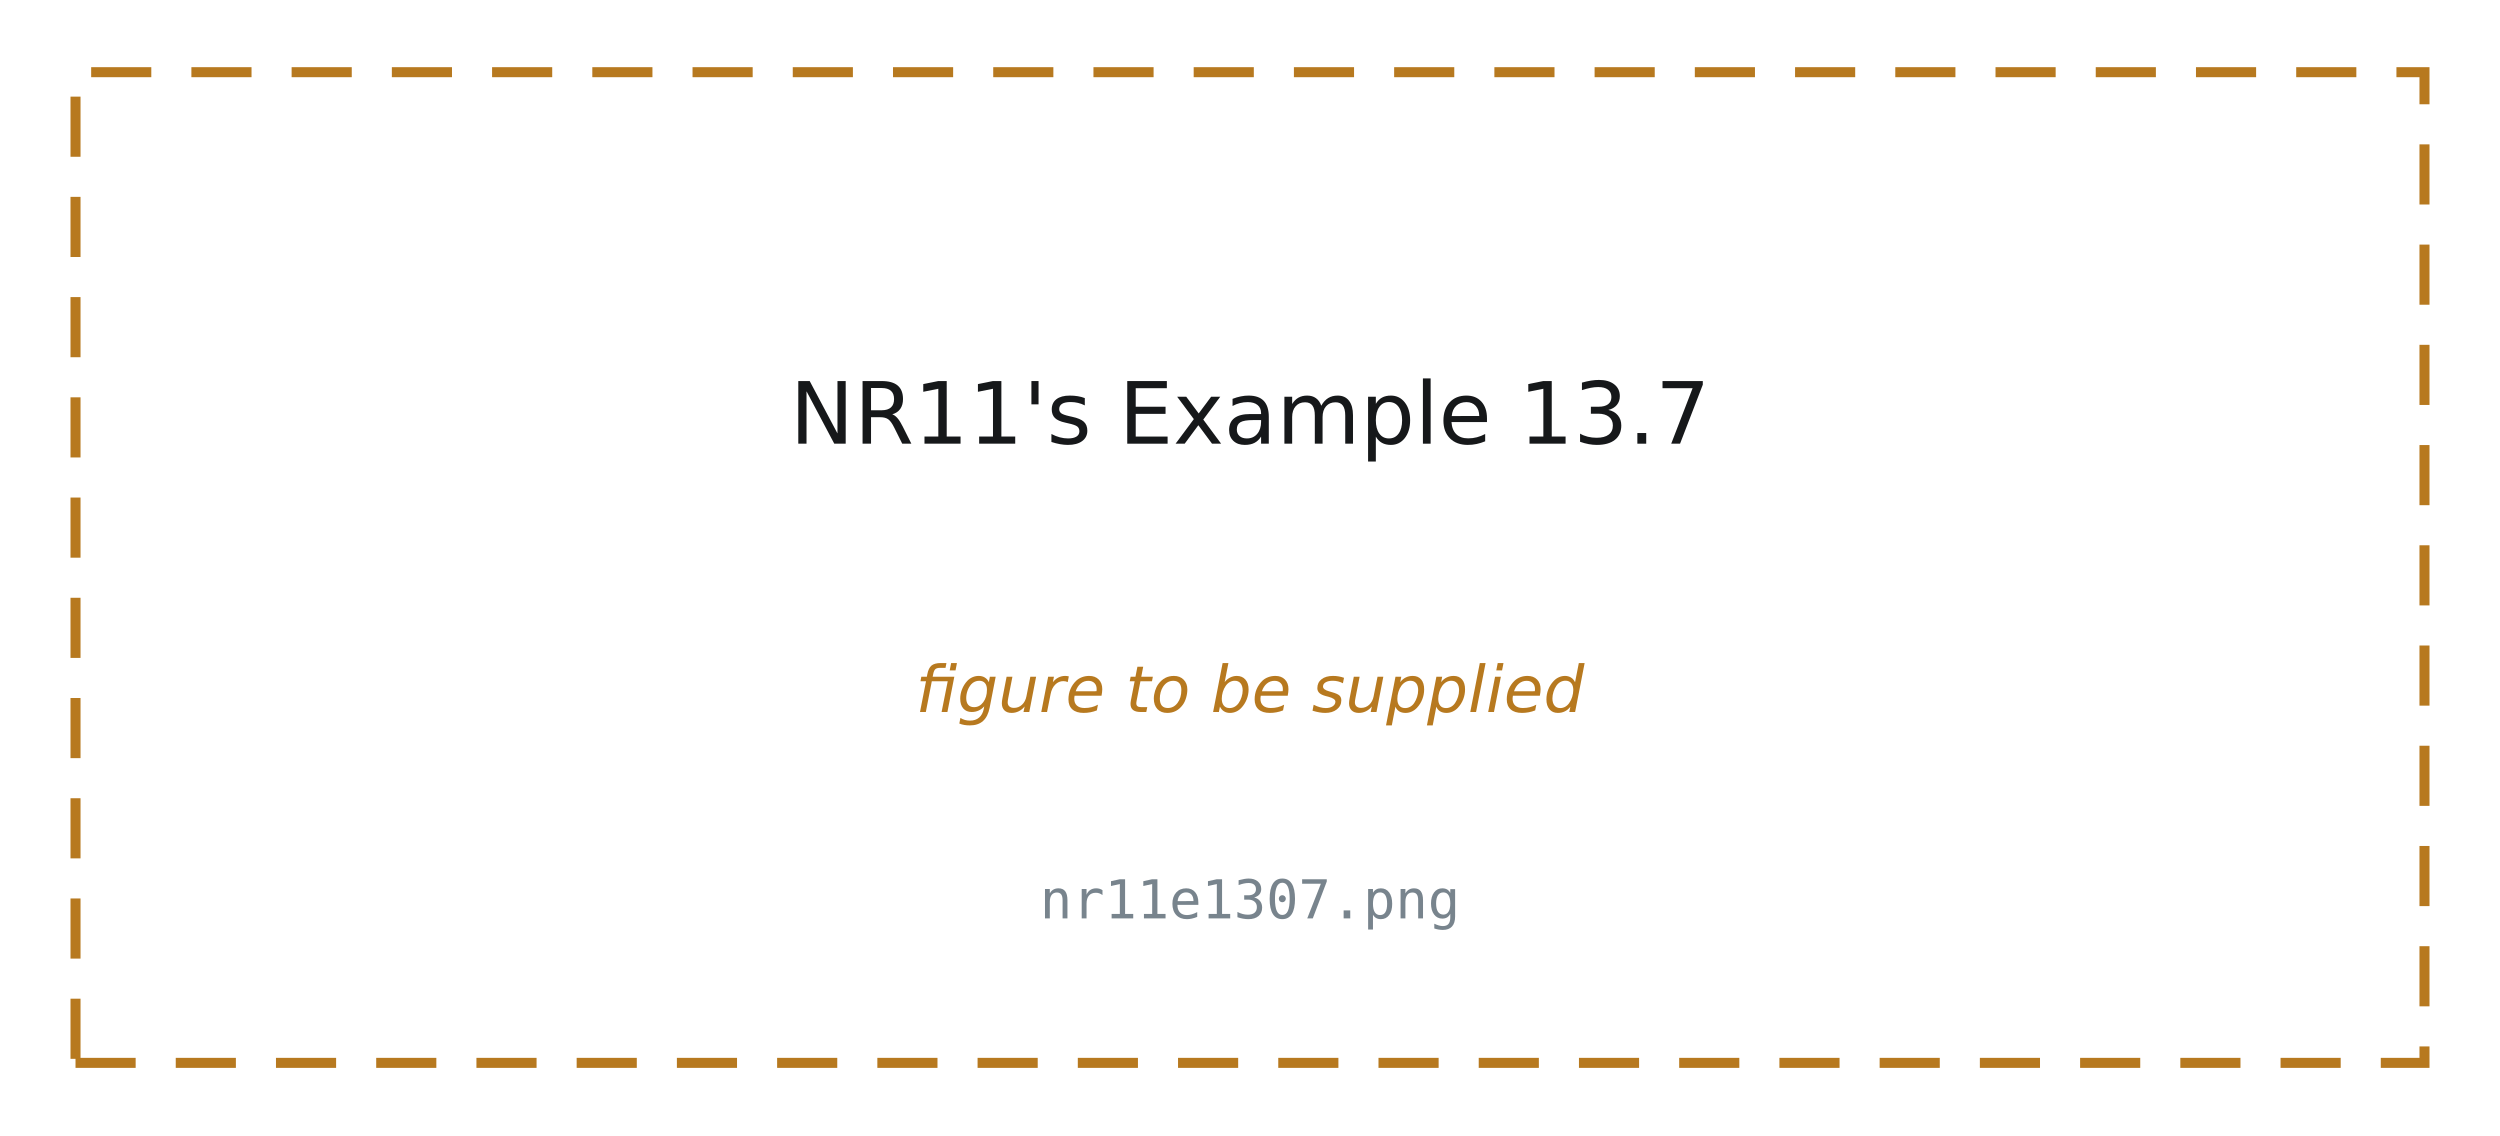
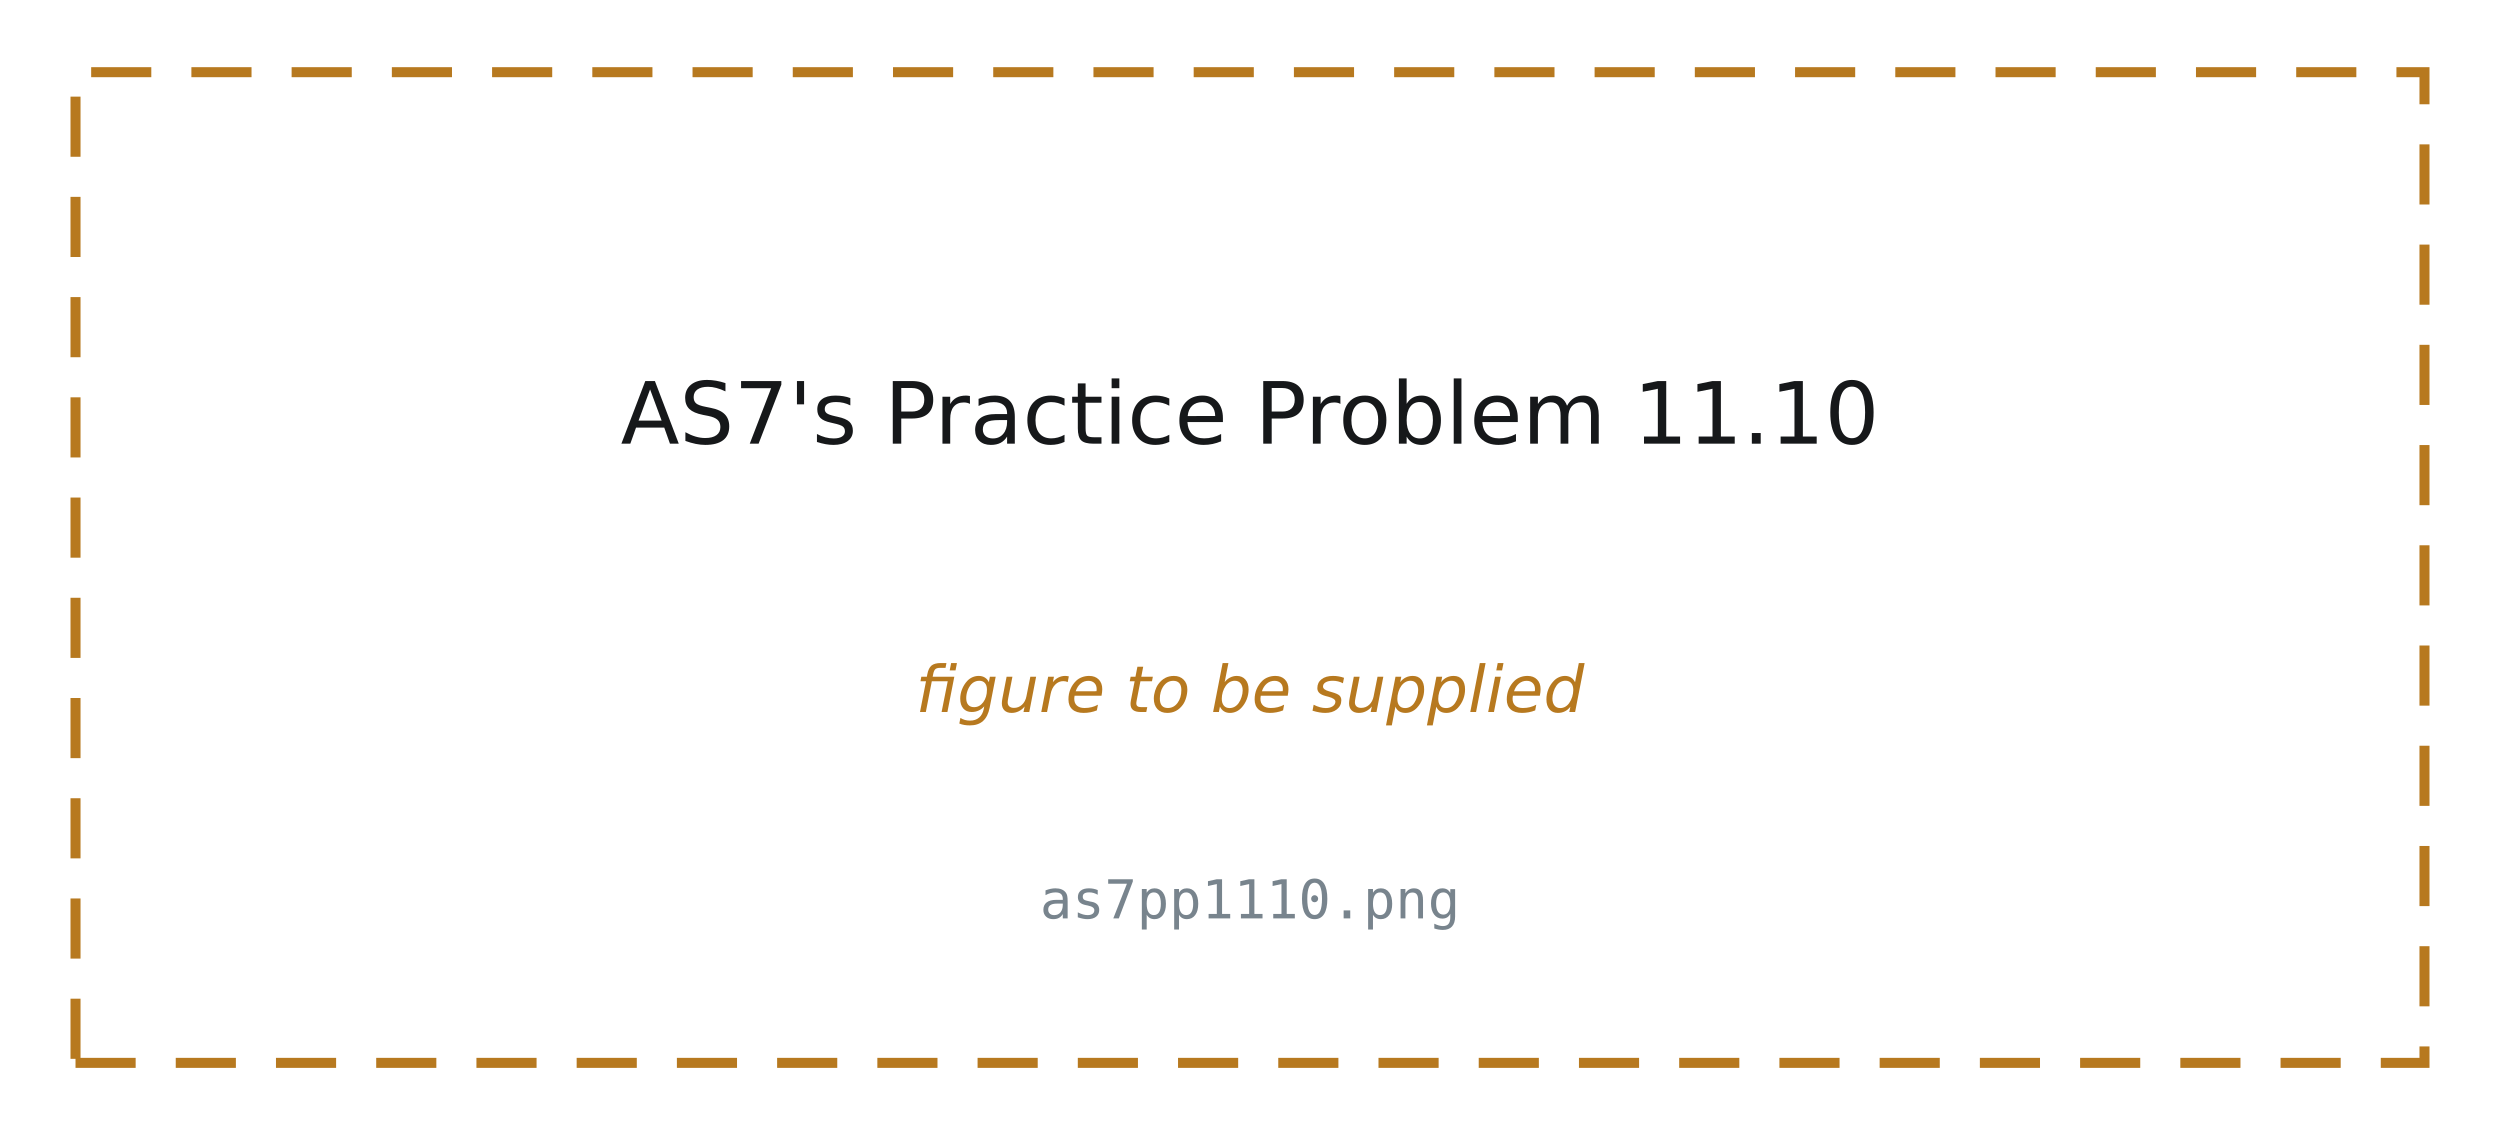
<svg xmlns="http://www.w3.org/2000/svg" xmlns:xlink="http://www.w3.org/1999/xlink" width="349.2pt" height="158.544pt" viewBox="0 0 349.2 158.544" version="1.1">
  <defs>
    <style type="text/css">*{stroke-linejoin: round; stroke-linecap: butt}</style>
  </defs>
  <g id="figure_1">
    <g id="patch_1">
      <path d="M 0 158.544  L 349.2 158.544  L 349.2 0  L 0 0  L 0 158.544  z " style="fill: none" />
    </g>
    <g id="axes_1">
      <g id="patch_2">
-         <path d="M 10.548 148.461  L 338.652 148.461  L 338.652 10.083  L 10.548 10.083  L 10.548 148.461  z " clip-path="url(#p70bd999f98)" style="fill: none; stroke-dasharray: 8.4,5.6; stroke-dashoffset: 0; stroke: #b7791f; stroke-width: 1.4; stroke-linejoin: miter" />
+         <path d="M 10.548 148.461  L 338.652 148.461  L 338.652 10.083  L 10.548 10.083  L 10.548 148.461  z " clip-path="url(#pba9877615f)" style="fill: none; stroke-dasharray: 8.4,5.6; stroke-dashoffset: 0; stroke: #b7791f; stroke-width: 1.4; stroke-linejoin: miter" />
      </g>
      <g id="text_1">
-         <g style="fill: #16181a" transform="translate(110.3278 61.97472) scale(0.12 -0.12)">
+         <g style="fill: #16181a" transform="translate(86.70094 61.97472) scale(0.12 -0.12)">
          <defs>
-             <path id="DejaVuSans-31" d="M 628 4666  L 1478 4666  L 3547 763  L 3547 4666  L 4159 4666  L 4159 0  L 3309 0  L 1241 3903  L 1241 0  L 628 0  L 628 4666  z " transform="scale(0.015625)" />
-             <path id="DejaVuSans-35" d="M 2841 2188  Q 3044 2119 3236 1894  Q 3428 1669 3622 1275  L 4263 0  L 3584 0  L 2988 1197  Q 2756 1666 2539 1819  Q 2322 1972 1947 1972  L 1259 1972  L 1259 0  L 628 0  L 628 4666  L 2053 4666  Q 2853 4666 3247 4331  Q 3641 3997 3641 3322  Q 3641 2881 3436 2590  Q 3231 2300 2841 2188  z M 1259 4147  L 1259 2491  L 2053 2491  Q 2509 2491 2742 2702  Q 2975 2913 2975 3322  Q 2975 3731 2742 3939  Q 2509 4147 2053 4147  L 1259 4147  z " transform="scale(0.015625)" />
-             <path id="DejaVuSans-14" d="M 794 531  L 1825 531  L 1825 4091  L 703 3866  L 703 4441  L 1819 4666  L 2450 4666  L 2450 531  L 3481 531  L 3481 0  L 794 0  L 794 531  z " transform="scale(0.015625)" />
+             <path id="DejaVuSans-24" d="M 2188 4044  L 1331 1722  L 3047 1722  L 2188 4044  z M 1831 4666  L 2547 4666  L 4325 0  L 3669 0  L 3244 1197  L 1141 1197  L 716 0  L 50 0  L 1831 4666  z " transform="scale(0.015625)" />
+             <path id="DejaVuSans-36" d="M 3425 4513  L 3425 3897  Q 3066 4069 2747 4153  Q 2428 4238 2131 4238  Q 1616 4238 1336 4038  Q 1056 3838 1056 3469  Q 1056 3159 1242 3001  Q 1428 2844 1947 2747  L 2328 2669  Q 3034 2534 3370 2195  Q 3706 1856 3706 1288  Q 3706 609 3251 259  Q 2797 -91 1919 -91  Q 1588 -91 1214 -16  Q 841 59 441 206  L 441 856  Q 825 641 1194 531  Q 1563 422 1919 422  Q 2459 422 2753 634  Q 3047 847 3047 1241  Q 3047 1584 2836 1778  Q 2625 1972 2144 2069  L 1759 2144  Q 1053 2284 737 2584  Q 422 2884 422 3419  Q 422 4038 858 4394  Q 1294 4750 2059 4750  Q 2388 4750 2728 4690  Q 3069 4631 3425 4513  z " transform="scale(0.015625)" />
+             <path id="DejaVuSans-1a" d="M 525 4666  L 3525 4666  L 3525 4397  L 1831 0  L 1172 0  L 2766 4134  L 525 4134  L 525 4666  z " transform="scale(0.015625)" />
            <path id="DejaVuSans-a" d="M 1147 4666  L 1147 2931  L 616 2931  L 616 4666  L 1147 4666  z " transform="scale(0.015625)" />
            <path id="DejaVuSans-56" d="M 2834 3397  L 2834 2853  Q 2591 2978 2328 3040  Q 2066 3103 1784 3103  Q 1356 3103 1142 2972  Q 928 2841 928 2578  Q 928 2378 1081 2264  Q 1234 2150 1697 2047  L 1894 2003  Q 2506 1872 2764 1633  Q 3022 1394 3022 966  Q 3022 478 2636 193  Q 2250 -91 1575 -91  Q 1294 -91 989 -36  Q 684 19 347 128  L 347 722  Q 666 556 975 473  Q 1284 391 1588 391  Q 1994 391 2212 530  Q 2431 669 2431 922  Q 2431 1156 2273 1281  Q 2116 1406 1581 1522  L 1381 1569  Q 847 1681 609 1914  Q 372 2147 372 2553  Q 372 3047 722 3315  Q 1072 3584 1716 3584  Q 2034 3584 2315 3537  Q 2597 3491 2834 3397  z " transform="scale(0.015625)" />
            <path id="DejaVuSans-3" transform="scale(0.015625)" />
-             <path id="DejaVuSans-28" d="M 628 4666  L 3578 4666  L 3578 4134  L 1259 4134  L 1259 2753  L 3481 2753  L 3481 2222  L 1259 2222  L 1259 531  L 3634 531  L 3634 0  L 628 0  L 628 4666  z " transform="scale(0.015625)" />
-             <path id="DejaVuSans-5b" d="M 3513 3500  L 2247 1797  L 3578 0  L 2900 0  L 1881 1375  L 863 0  L 184 0  L 1544 1831  L 300 3500  L 978 3500  L 1906 2253  L 2834 3500  L 3513 3500  z " transform="scale(0.015625)" />
+             <path id="DejaVuSans-33" d="M 1259 4147  L 1259 2394  L 2053 2394  Q 2494 2394 2734 2622  Q 2975 2850 2975 3272  Q 2975 3691 2734 3919  Q 2494 4147 2053 4147  L 1259 4147  z M 628 4666  L 2053 4666  Q 2838 4666 3239 4311  Q 3641 3956 3641 3272  Q 3641 2581 3239 2228  Q 2838 1875 2053 1875  L 1259 1875  L 1259 0  L 628 0  L 628 4666  z " transform="scale(0.015625)" />
+             <path id="DejaVuSans-55" d="M 2631 2963  Q 2534 3019 2420 3045  Q 2306 3072 2169 3072  Q 1681 3072 1420 2755  Q 1159 2438 1159 1844  L 1159 0  L 581 0  L 581 3500  L 1159 3500  L 1159 2956  Q 1341 3275 1631 3429  Q 1922 3584 2338 3584  Q 2397 3584 2469 3576  Q 2541 3569 2628 3553  L 2631 2963  z " transform="scale(0.015625)" />
            <path id="DejaVuSans-44" d="M 2194 1759  Q 1497 1759 1228 1600  Q 959 1441 959 1056  Q 959 750 1161 570  Q 1363 391 1709 391  Q 2188 391 2477 730  Q 2766 1069 2766 1631  L 2766 1759  L 2194 1759  z M 3341 1997  L 3341 0  L 2766 0  L 2766 531  Q 2569 213 2275 61  Q 1981 -91 1556 -91  Q 1019 -91 701 211  Q 384 513 384 1019  Q 384 1609 779 1909  Q 1175 2209 1959 2209  L 2766 2209  L 2766 2266  Q 2766 2663 2505 2880  Q 2244 3097 1772 3097  Q 1472 3097 1187 3025  Q 903 2953 641 2809  L 641 3341  Q 956 3463 1253 3523  Q 1550 3584 1831 3584  Q 2591 3584 2966 3190  Q 3341 2797 3341 1997  z " transform="scale(0.015625)" />
+             <path id="DejaVuSans-46" d="M 3122 3366  L 3122 2828  Q 2878 2963 2633 3030  Q 2388 3097 2138 3097  Q 1578 3097 1268 2742  Q 959 2388 959 1747  Q 959 1106 1268 751  Q 1578 397 2138 397  Q 2388 397 2633 464  Q 2878 531 3122 666  L 3122 134  Q 2881 22 2623 -34  Q 2366 -91 2075 -91  Q 1284 -91 818 406  Q 353 903 353 1747  Q 353 2603 823 3093  Q 1294 3584 2113 3584  Q 2378 3584 2631 3529  Q 2884 3475 3122 3366  z " transform="scale(0.015625)" />
+             <path id="DejaVuSans-57" d="M 1172 4494  L 1172 3500  L 2356 3500  L 2356 3053  L 1172 3053  L 1172 1153  Q 1172 725 1289 603  Q 1406 481 1766 481  L 2356 481  L 2356 0  L 1766 0  Q 1100 0 847 248  Q 594 497 594 1153  L 594 3053  L 172 3053  L 172 3500  L 594 3500  L 594 4494  L 1172 4494  z " transform="scale(0.015625)" />
+             <path id="DejaVuSans-4c" d="M 603 3500  L 1178 3500  L 1178 0  L 603 0  L 603 3500  z M 603 4863  L 1178 4863  L 1178 4134  L 603 4134  L 603 4863  z " transform="scale(0.015625)" />
+             <path id="DejaVuSans-48" d="M 3597 1894  L 3597 1613  L 953 1613  Q 991 1019 1311 708  Q 1631 397 2203 397  Q 2534 397 2845 478  Q 3156 559 3463 722  L 3463 178  Q 3153 47 2828 -22  Q 2503 -91 2169 -91  Q 1331 -91 842 396  Q 353 884 353 1716  Q 353 2575 817 3079  Q 1281 3584 2069 3584  Q 2775 3584 3186 3129  Q 3597 2675 3597 1894  z M 3022 2063  Q 3016 2534 2758 2815  Q 2500 3097 2075 3097  Q 1594 3097 1305 2825  Q 1016 2553 972 2059  L 3022 2063  z " transform="scale(0.015625)" />
+             <path id="DejaVuSans-52" d="M 1959 3097  Q 1497 3097 1228 2736  Q 959 2375 959 1747  Q 959 1119 1226 758  Q 1494 397 1959 397  Q 2419 397 2687 759  Q 2956 1122 2956 1747  Q 2956 2369 2687 2733  Q 2419 3097 1959 3097  z M 1959 3584  Q 2709 3584 3137 3096  Q 3566 2609 3566 1747  Q 3566 888 3137 398  Q 2709 -91 1959 -91  Q 1206 -91 779 398  Q 353 888 353 1747  Q 353 2609 779 3096  Q 1206 3584 1959 3584  z " transform="scale(0.015625)" />
+             <path id="DejaVuSans-45" d="M 3116 1747  Q 3116 2381 2855 2742  Q 2594 3103 2138 3103  Q 1681 3103 1420 2742  Q 1159 2381 1159 1747  Q 1159 1113 1420 752  Q 1681 391 2138 391  Q 2594 391 2855 752  Q 3116 1113 3116 1747  z M 1159 2969  Q 1341 3281 1617 3432  Q 1894 3584 2278 3584  Q 2916 3584 3314 3078  Q 3713 2572 3713 1747  Q 3713 922 3314 415  Q 2916 -91 2278 -91  Q 1894 -91 1617 61  Q 1341 213 1159 525  L 1159 0  L 581 0  L 581 4863  L 1159 4863  L 1159 2969  z " transform="scale(0.015625)" />
+             <path id="DejaVuSans-4f" d="M 603 4863  L 1178 4863  L 1178 0  L 603 0  L 603 4863  z " transform="scale(0.015625)" />
            <path id="DejaVuSans-50" d="M 3328 2828  Q 3544 3216 3844 3400  Q 4144 3584 4550 3584  Q 5097 3584 5394 3201  Q 5691 2819 5691 2113  L 5691 0  L 5113 0  L 5113 2094  Q 5113 2597 4934 2840  Q 4756 3084 4391 3084  Q 3944 3084 3684 2787  Q 3425 2491 3425 1978  L 3425 0  L 2847 0  L 2847 2094  Q 2847 2600 2669 2842  Q 2491 3084 2119 3084  Q 1678 3084 1418 2786  Q 1159 2488 1159 1978  L 1159 0  L 581 0  L 581 3500  L 1159 3500  L 1159 2956  Q 1356 3278 1631 3431  Q 1906 3584 2284 3584  Q 2666 3584 2933 3390  Q 3200 3197 3328 2828  z " transform="scale(0.015625)" />
-             <path id="DejaVuSans-53" d="M 1159 525  L 1159 -1331  L 581 -1331  L 581 3500  L 1159 3500  L 1159 2969  Q 1341 3281 1617 3432  Q 1894 3584 2278 3584  Q 2916 3584 3314 3078  Q 3713 2572 3713 1747  Q 3713 922 3314 415  Q 2916 -91 2278 -91  Q 1894 -91 1617 61  Q 1341 213 1159 525  z M 3116 1747  Q 3116 2381 2855 2742  Q 2594 3103 2138 3103  Q 1681 3103 1420 2742  Q 1159 2381 1159 1747  Q 1159 1113 1420 752  Q 1681 391 2138 391  Q 2594 391 2855 752  Q 3116 1113 3116 1747  z " transform="scale(0.015625)" />
-             <path id="DejaVuSans-4f" d="M 603 4863  L 1178 4863  L 1178 0  L 603 0  L 603 4863  z " transform="scale(0.015625)" />
-             <path id="DejaVuSans-48" d="M 3597 1894  L 3597 1613  L 953 1613  Q 991 1019 1311 708  Q 1631 397 2203 397  Q 2534 397 2845 478  Q 3156 559 3463 722  L 3463 178  Q 3153 47 2828 -22  Q 2503 -91 2169 -91  Q 1331 -91 842 396  Q 353 884 353 1716  Q 353 2575 817 3079  Q 1281 3584 2069 3584  Q 2775 3584 3186 3129  Q 3597 2675 3597 1894  z M 3022 2063  Q 3016 2534 2758 2815  Q 2500 3097 2075 3097  Q 1594 3097 1305 2825  Q 1016 2553 972 2059  L 3022 2063  z " transform="scale(0.015625)" />
-             <path id="DejaVuSans-16" d="M 2597 2516  Q 3050 2419 3304 2112  Q 3559 1806 3559 1356  Q 3559 666 3084 287  Q 2609 -91 1734 -91  Q 1441 -91 1130 -33  Q 819 25 488 141  L 488 750  Q 750 597 1062 519  Q 1375 441 1716 441  Q 2309 441 2620 675  Q 2931 909 2931 1356  Q 2931 1769 2642 2001  Q 2353 2234 1838 2234  L 1294 2234  L 1294 2753  L 1863 2753  Q 2328 2753 2575 2939  Q 2822 3125 2822 3475  Q 2822 3834 2567 4026  Q 2313 4219 1838 4219  Q 1578 4219 1281 4162  Q 984 4106 628 3988  L 628 4550  Q 988 4650 1302 4700  Q 1616 4750 1894 4750  Q 2613 4750 3031 4423  Q 3450 4097 3450 3541  Q 3450 3153 3228 2886  Q 3006 2619 2597 2516  z " transform="scale(0.015625)" />
+             <path id="DejaVuSans-14" d="M 794 531  L 1825 531  L 1825 4091  L 703 3866  L 703 4441  L 1819 4666  L 2450 4666  L 2450 531  L 3481 531  L 3481 0  L 794 0  L 794 531  z " transform="scale(0.015625)" />
            <path id="DejaVuSans-11" d="M 684 794  L 1344 794  L 1344 0  L 684 0  L 684 794  z " transform="scale(0.015625)" />
-             <path id="DejaVuSans-1a" d="M 525 4666  L 3525 4666  L 3525 4397  L 1831 0  L 1172 0  L 2766 4134  L 525 4134  L 525 4666  z " transform="scale(0.015625)" />
+             <path id="DejaVuSans-13" d="M 2034 4250  Q 1547 4250 1301 3770  Q 1056 3291 1056 2328  Q 1056 1369 1301 889  Q 1547 409 2034 409  Q 2525 409 2770 889  Q 3016 1369 3016 2328  Q 3016 3291 2770 3770  Q 2525 4250 2034 4250  z M 2034 4750  Q 2819 4750 3233 4129  Q 3647 3509 3647 2328  Q 3647 1150 3233 529  Q 2819 -91 2034 -91  Q 1250 -91 836 529  Q 422 1150 422 2328  Q 422 3509 836 4129  Q 1250 4750 2034 4750  z " transform="scale(0.015625)" />
          </defs>
-           <use xlink:href="#DejaVuSans-31" />
-           <use xlink:href="#DejaVuSans-35" transform="translate(74.8125 0)" />
-           <use xlink:href="#DejaVuSans-14" transform="translate(144.2969 0)" />
-           <use xlink:href="#DejaVuSans-14" transform="translate(207.9219 0)" />
-           <use xlink:href="#DejaVuSans-a" transform="translate(271.5469 0)" />
-           <use xlink:href="#DejaVuSans-56" transform="translate(299.0312 0)" />
-           <use xlink:href="#DejaVuSans-3" transform="translate(351.125 0)" />
-           <use xlink:href="#DejaVuSans-28" transform="translate(382.9062 0)" />
-           <use xlink:href="#DejaVuSans-5b" transform="translate(446.0938 0)" />
-           <use xlink:href="#DejaVuSans-44" transform="translate(505.2812 0)" />
-           <use xlink:href="#DejaVuSans-50" transform="translate(566.5625 0)" />
-           <use xlink:href="#DejaVuSans-53" transform="translate(663.9688 0)" />
-           <use xlink:href="#DejaVuSans-4f" transform="translate(727.4531 0)" />
-           <use xlink:href="#DejaVuSans-48" transform="translate(755.2344 0)" />
-           <use xlink:href="#DejaVuSans-3" transform="translate(816.7656 0)" />
-           <use xlink:href="#DejaVuSans-14" transform="translate(848.5469 0)" />
-           <use xlink:href="#DejaVuSans-16" transform="translate(912.1719 0)" />
-           <use xlink:href="#DejaVuSans-11" transform="translate(975.7969 0)" />
-           <use xlink:href="#DejaVuSans-1a" transform="translate(1007.578 0)" />
+           <use xlink:href="#DejaVuSans-24" />
+           <use xlink:href="#DejaVuSans-36" transform="translate(68.40625 0)" />
+           <use xlink:href="#DejaVuSans-1a" transform="translate(131.8906 0)" />
+           <use xlink:href="#DejaVuSans-a" transform="translate(195.5156 0)" />
+           <use xlink:href="#DejaVuSans-56" transform="translate(223 0)" />
+           <use xlink:href="#DejaVuSans-3" transform="translate(275.0938 0)" />
+           <use xlink:href="#DejaVuSans-33" transform="translate(306.875 0)" />
+           <use xlink:href="#DejaVuSans-55" transform="translate(365.4219 0)" />
+           <use xlink:href="#DejaVuSans-44" transform="translate(406.5312 0)" />
+           <use xlink:href="#DejaVuSans-46" transform="translate(467.8125 0)" />
+           <use xlink:href="#DejaVuSans-57" transform="translate(522.7969 0)" />
+           <use xlink:href="#DejaVuSans-4c" transform="translate(562 0)" />
+           <use xlink:href="#DejaVuSans-46" transform="translate(589.7812 0)" />
+           <use xlink:href="#DejaVuSans-48" transform="translate(644.7656 0)" />
+           <use xlink:href="#DejaVuSans-3" transform="translate(706.2969 0)" />
+           <use xlink:href="#DejaVuSans-33" transform="translate(738.0781 0)" />
+           <use xlink:href="#DejaVuSans-55" transform="translate(796.625 0)" />
+           <use xlink:href="#DejaVuSans-52" transform="translate(835.5312 0)" />
+           <use xlink:href="#DejaVuSans-45" transform="translate(896.7188 0)" />
+           <use xlink:href="#DejaVuSans-4f" transform="translate(960.2031 0)" />
+           <use xlink:href="#DejaVuSans-48" transform="translate(987.9844 0)" />
+           <use xlink:href="#DejaVuSans-50" transform="translate(1049.516 0)" />
+           <use xlink:href="#DejaVuSans-3" transform="translate(1146.922 0)" />
+           <use xlink:href="#DejaVuSans-14" transform="translate(1178.703 0)" />
+           <use xlink:href="#DejaVuSans-14" transform="translate(1242.328 0)" />
+           <use xlink:href="#DejaVuSans-11" transform="translate(1305.953 0)" />
+           <use xlink:href="#DejaVuSans-14" transform="translate(1337.734 0)" />
+           <use xlink:href="#DejaVuSans-13" transform="translate(1401.359 0)" />
        </g>
      </g>
      <g id="text_2">
        <g style="fill: #b7791f" transform="translate(127.8963 99.45216) scale(0.09 -0.09)">
          <defs>
            <path id="DejaVuSans-Oblique-127c" d="M 3525 4863  L 4103 4863  L 3963 4134  L 3384 4134  L 3525 4863  z M 3059 4863  L 2969 4384  L 2419 4384  Q 2106 4384 1964 4261  Q 1822 4138 1753 3809  L 1691 3500  L 3841 3500  L 3156 0  L 2578 0  L 3188 3056  L 1606 3056  L 1013 0  L 434 0  L 1031 3053  L 481 3053  L 563 3500  L 1113 3500  L 1159 3744  Q 1278 4363 1575 4613  Q 1875 4863 2516 4863  L 3059 4863  z " transform="scale(0.015625)" />
            <path id="DejaVuSans-Oblique-4a" d="M 3816 3500  L 3219 434  Q 3047 -456 2561 -893  Q 2075 -1331 1253 -1331  Q 950 -1331 690 -1286  Q 431 -1241 206 -1147  L 313 -588  Q 525 -725 762 -790  Q 1000 -856 1269 -856  Q 1816 -856 2167 -557  Q 2519 -259 2631 300  L 2681 563  Q 2441 288 2122 144  Q 1803 0 1434 0  Q 903 0 598 351  Q 294 703 294 1319  Q 294 1803 478 2267  Q 663 2731 997 3091  Q 1219 3328 1514 3456  Q 1809 3584 2131 3584  Q 2484 3584 2746 3420  Q 3009 3256 3138 2956  L 3238 3500  L 3816 3500  z M 2950 2216  Q 2950 2641 2750 2872  Q 2550 3103 2181 3103  Q 1953 3103 1747 3012  Q 1541 2922 1394 2759  Q 1156 2491 1023 2127  Q 891 1763 891 1375  Q 891 944 1092 712  Q 1294 481 1672 481  Q 2219 481 2584 976  Q 2950 1472 2950 2216  z " transform="scale(0.015625)" />
            <path id="DejaVuSans-Oblique-58" d="M 428 1388  L 838 3500  L 1416 3500  L 1006 1409  Q 975 1256 961 1147  Q 947 1038 947 966  Q 947 700 1109 554  Q 1272 409 1569 409  Q 2031 409 2368 721  Q 2706 1034 2809 1563  L 3194 3500  L 3769 3500  L 3091 0  L 2516 0  L 2631 550  Q 2388 244 2052 76  Q 1716 -91 1338 -91  Q 878 -91 622 161  Q 366 413 366 863  Q 366 956 381 1097  Q 397 1238 428 1388  z " transform="scale(0.015625)" />
            <path id="DejaVuSans-Oblique-55" d="M 2853 2969  Q 2766 3016 2653 3041  Q 2541 3066 2413 3066  Q 1953 3066 1609 2717  Q 1266 2369 1153 1784  L 800 0  L 225 0  L 909 3500  L 1484 3500  L 1375 2956  Q 1603 3259 1920 3421  Q 2238 3584 2597 3584  Q 2691 3584 2781 3573  Q 2872 3563 2963 3538  L 2853 2969  z " transform="scale(0.015625)" />
            <path id="DejaVuSans-Oblique-48" d="M 3078 2063  Q 3088 2113 3092 2166  Q 3097 2219 3097 2272  Q 3097 2653 2873 2875  Q 2650 3097 2266 3097  Q 1838 3097 1509 2826  Q 1181 2556 1013 2059  L 3078 2063  z M 3578 1613  L 903 1613  Q 884 1494 878 1425  Q 872 1356 872 1306  Q 872 872 1139 634  Q 1406 397 1894 397  Q 2269 397 2603 481  Q 2938 566 3225 728  L 3116 159  Q 2806 34 2476 -28  Q 2147 -91 1806 -91  Q 1078 -91 686 257  Q 294 606 294 1247  Q 294 1794 489 2264  Q 684 2734 1063 3103  Q 1306 3334 1642 3459  Q 1978 3584 2356 3584  Q 2950 3584 3301 3228  Q 3653 2872 3653 2272  Q 3653 2128 3634 1964  Q 3616 1800 3578 1613  z " transform="scale(0.015625)" />
            <path id="DejaVuSans-Oblique-3" transform="scale(0.015625)" />
            <path id="DejaVuSans-Oblique-57" d="M 2706 3500  L 2619 3053  L 1472 3053  L 1100 1153  Q 1081 1047 1072 975  Q 1063 903 1063 863  Q 1063 663 1183 572  Q 1303 481 1569 481  L 2150 481  L 2053 0  L 1503 0  Q 991 0 739 200  Q 488 400 488 806  Q 488 878 497 964  Q 506 1050 525 1153  L 897 3053  L 409 3053  L 500 3500  L 978 3500  L 1172 4494  L 1747 4494  L 1556 3500  L 2706 3500  z " transform="scale(0.015625)" />
            <path id="DejaVuSans-Oblique-52" d="M 1625 -91  Q 1009 -91 651 289  Q 294 669 294 1325  Q 294 1706 417 2101  Q 541 2497 738 2766  Q 1047 3184 1428 3384  Q 1809 3584 2291 3584  Q 2888 3584 3255 3212  Q 3622 2841 3622 2241  Q 3622 1825 3500 1412  Q 3378 1000 3181 728  Q 2875 309 2494 109  Q 2113 -91 1625 -91  z M 891 1344  Q 891 869 1089 633  Q 1288 397 1691 397  Q 2269 397 2648 901  Q 3028 1406 3028 2181  Q 3028 2634 2825 2865  Q 2622 3097 2228 3097  Q 1903 3097 1650 2945  Q 1397 2794 1197 2484  Q 1050 2253 970 1956  Q 891 1659 891 1344  z " transform="scale(0.015625)" />
            <path id="DejaVuSans-Oblique-45" d="M 3169 2138  Q 3169 2591 2961 2847  Q 2753 3103 2388 3103  Q 2122 3103 1889 2973  Q 1656 2844 1484 2597  Q 1303 2338 1198 1995  Q 1094 1653 1094 1313  Q 1094 881 1298 636  Q 1503 391 1863 391  Q 2134 391 2365 517  Q 2597 644 2772 891  Q 2950 1147 3059 1487  Q 3169 1828 3169 2138  z M 1381 2969  Q 1594 3256 1914 3420  Q 2234 3584 2584 3584  Q 3122 3584 3439 3221  Q 3756 2859 3756 2241  Q 3756 1734 3570 1259  Q 3384 784 3041 416  Q 2816 172 2522 40  Q 2228 -91 1906 -91  Q 1566 -91 1316 65  Q 1066 222 909 531  L 806 0  L 231 0  L 1178 4863  L 1753 4863  L 1381 2969  z " transform="scale(0.015625)" />
            <path id="DejaVuSans-Oblique-56" d="M 3200 3397  L 3091 2853  Q 2863 2978 2609 3040  Q 2356 3103 2088 3103  Q 1634 3103 1373 2948  Q 1113 2794 1113 2528  Q 1113 2219 1719 2053  Q 1766 2041 1788 2034  L 1972 1978  Q 2547 1819 2739 1644  Q 2931 1469 2931 1166  Q 2931 609 2489 259  Q 2047 -91 1331 -91  Q 1053 -91 747 -37  Q 441 16 72 128  L 184 722  Q 500 559 806 475  Q 1113 391 1394 391  Q 1816 391 2080 572  Q 2344 753 2344 1031  Q 2344 1331 1650 1516  L 1591 1531  L 1394 1581  Q 956 1697 753 1886  Q 550 2075 550 2369  Q 550 2928 970 3256  Q 1391 3584 2113 3584  Q 2397 3584 2667 3537  Q 2938 3491 3200 3397  z " transform="scale(0.015625)" />
            <path id="DejaVuSans-Oblique-53" d="M 3175 2156  Q 3175 2616 2975 2859  Q 2775 3103 2400 3103  Q 2144 3103 1911 2972  Q 1678 2841 1497 2591  Q 1319 2344 1212 1994  Q 1106 1644 1106 1300  Q 1106 863 1306 627  Q 1506 391 1875 391  Q 2147 391 2380 519  Q 2613 647 2778 891  Q 2956 1147 3065 1494  Q 3175 1841 3175 2156  z M 1394 2969  Q 1625 3272 1939 3428  Q 2253 3584 2638 3584  Q 3175 3584 3472 3232  Q 3769 2881 3769 2247  Q 3769 1728 3584 1258  Q 3400 788 3053 416  Q 2822 169 2531 39  Q 2241 -91 1919 -91  Q 1547 -91 1294 64  Q 1041 219 916 525  L 556 -1331  L -19 -1331  L 922 3500  L 1497 3500  L 1394 2969  z " transform="scale(0.015625)" />
            <path id="DejaVuSans-Oblique-4f" d="M 1172 4863  L 1747 4863  L 800 0  L 225 0  L 1172 4863  z " transform="scale(0.015625)" />
            <path id="DejaVuSans-Oblique-4c" d="M 1172 4863  L 1747 4863  L 1606 4134  L 1031 4134  L 1172 4863  z M 909 3500  L 1484 3500  L 800 0  L 225 0  L 909 3500  z " transform="scale(0.015625)" />
            <path id="DejaVuSans-Oblique-47" d="M 2675 525  Q 2444 222 2128 65  Q 1813 -91 1428 -91  Q 903 -91 598 267  Q 294 625 294 1247  Q 294 1766 478 2236  Q 663 2706 1013 3078  Q 1244 3325 1534 3454  Q 1825 3584 2144 3584  Q 2481 3584 2739 3421  Q 2997 3259 3138 2956  L 3513 4863  L 4091 4863  L 3144 0  L 2566 0  L 2675 525  z M 891 1350  Q 891 897 1095 644  Q 1300 391 1663 391  Q 1931 391 2161 520  Q 2391 650 2566 903  Q 2750 1166 2856 1509  Q 2963 1853 2963 2188  Q 2963 2622 2758 2865  Q 2553 3109 2194 3109  Q 1922 3109 1687 2981  Q 1453 2853 1288 2613  Q 1106 2353 998 2009  Q 891 1666 891 1350  z " transform="scale(0.015625)" />
          </defs>
          <use xlink:href="#DejaVuSans-Oblique-127c" />
          <use xlink:href="#DejaVuSans-Oblique-4a" transform="translate(64.59375 0)" />
          <use xlink:href="#DejaVuSans-Oblique-58" transform="translate(128.0781 0)" />
          <use xlink:href="#DejaVuSans-Oblique-55" transform="translate(191.4531 0)" />
          <use xlink:href="#DejaVuSans-Oblique-48" transform="translate(232.5625 0)" />
          <use xlink:href="#DejaVuSans-Oblique-3" transform="translate(294.0938 0)" />
          <use xlink:href="#DejaVuSans-Oblique-57" transform="translate(325.875 0)" />
          <use xlink:href="#DejaVuSans-Oblique-52" transform="translate(365.0781 0)" />
          <use xlink:href="#DejaVuSans-Oblique-3" transform="translate(426.2656 0)" />
          <use xlink:href="#DejaVuSans-Oblique-45" transform="translate(458.0469 0)" />
          <use xlink:href="#DejaVuSans-Oblique-48" transform="translate(521.5312 0)" />
          <use xlink:href="#DejaVuSans-Oblique-3" transform="translate(583.0625 0)" />
          <use xlink:href="#DejaVuSans-Oblique-56" transform="translate(614.8438 0)" />
          <use xlink:href="#DejaVuSans-Oblique-58" transform="translate(666.9375 0)" />
          <use xlink:href="#DejaVuSans-Oblique-53" transform="translate(730.3125 0)" />
          <use xlink:href="#DejaVuSans-Oblique-53" transform="translate(793.7969 0)" />
          <use xlink:href="#DejaVuSans-Oblique-4f" transform="translate(857.2812 0)" />
          <use xlink:href="#DejaVuSans-Oblique-4c" transform="translate(885.0625 0)" />
          <use xlink:href="#DejaVuSans-Oblique-48" transform="translate(912.8438 0)" />
          <use xlink:href="#DejaVuSans-Oblique-47" transform="translate(974.375 0)" />
        </g>
      </g>
      <g id="text_3">
        <g style="fill: #78848d" transform="translate(145.251 128.281) scale(0.075 -0.075)">
          <defs>
+             <path id="DejaVuSansMono-44" d="M 2194 1759  L 2003 1759  Q 1500 1759 1245 1582  Q 991 1406 991 1056  Q 991 741 1181 566  Q 1372 391 1709 391  Q 2184 391 2456 720  Q 2728 1050 2731 1631  L 2731 1759  L 2194 1759  z M 3309 1997  L 3309 0  L 2731 0  L 2731 519  Q 2547 206 2267 57  Q 1988 -91 1588 -91  Q 1053 -91 734 211  Q 416 513 416 1019  Q 416 1603 808 1906  Q 1200 2209 1959 2209  L 2731 2209  L 2731 2300  Q 2728 2719 2518 2908  Q 2309 3097 1850 3097  Q 1556 3097 1256 3012  Q 956 2928 672 2766  L 672 3341  Q 991 3463 1283 3523  Q 1575 3584 1850 3584  Q 2284 3584 2592 3456  Q 2900 3328 3091 3072  Q 3209 2916 3259 2686  Q 3309 2456 3309 1997  z " transform="scale(0.015625)" />
+             <path id="DejaVuSansMono-56" d="M 3041 3378  L 3041 2816  Q 2794 2959 2544 3031  Q 2294 3103 2034 3103  Q 1644 3103 1451 2976  Q 1259 2850 1259 2591  Q 1259 2356 1403 2240  Q 1547 2125 2119 2016  L 2350 1972  Q 2778 1891 2998 1647  Q 3219 1403 3219 1013  Q 3219 494 2850 201  Q 2481 -91 1825 -91  Q 1566 -91 1281 -36  Q 997 19 666 128  L 666 722  Q 988 556 1281 473  Q 1575 391 1838 391  Q 2219 391 2428 545  Q 2638 700 2638 978  Q 2638 1378 1872 1531  L 1847 1538  L 1631 1581  Q 1134 1678 906 1908  Q 678 2138 678 2534  Q 678 3038 1018 3311  Q 1359 3584 1991 3584  Q 2272 3584 2531 3532  Q 2791 3481 3041 3378  z " transform="scale(0.015625)" />
+             <path id="DejaVuSansMono-1a" d="M 434 4666  L 3372 4666  L 3372 4397  L 1703 0  L 1044 0  L 2669 4134  L 434 4134  L 434 4666  z " transform="scale(0.015625)" />
+             <path id="DejaVuSansMono-53" d="M 1172 441  L 1172 -1331  L 594 -1331  L 594 3500  L 1172 3500  L 1172 3053  Q 1316 3313 1555 3448  Q 1794 3584 2106 3584  Q 2741 3584 3102 3093  Q 3463 2603 3463 1734  Q 3463 881 3100 395  Q 2738 -91 2106 -91  Q 1788 -91 1548 45  Q 1309 181 1172 441  z M 2859 1747  Q 2859 2416 2648 2756  Q 2438 3097 2022 3097  Q 1603 3097 1387 2755  Q 1172 2413 1172 1747  Q 1172 1084 1387 740  Q 1603 397 2022 397  Q 2438 397 2648 737  Q 2859 1078 2859 1747  z " transform="scale(0.015625)" />
+             <path id="DejaVuSansMono-14" d="M 844 531  L 1825 531  L 1825 4097  L 769 3859  L 769 4434  L 1819 4666  L 2450 4666  L 2450 531  L 3419 531  L 3419 0  L 844 0  L 844 531  z " transform="scale(0.015625)" />
+             <path id="DejaVuSansMono-13" d="M 1509 2344  Q 1509 2516 1629 2641  Q 1750 2766 1919 2766  Q 2094 2766 2219 2641  Q 2344 2516 2344 2344  Q 2344 2169 2220 2047  Q 2097 1925 1919 1925  Q 1744 1925 1626 2044  Q 1509 2163 1509 2344  z M 1925 4250  Q 1484 4250 1267 3775  Q 1050 3300 1050 2328  Q 1050 1359 1267 884  Q 1484 409 1925 409  Q 2369 409 2586 884  Q 2803 1359 2803 2328  Q 2803 3300 2586 3775  Q 2369 4250 1925 4250  z M 1925 4750  Q 2672 4750 3055 4137  Q 3438 3525 3438 2328  Q 3438 1134 3055 521  Q 2672 -91 1925 -91  Q 1178 -91 797 521  Q 416 1134 416 2328  Q 416 3525 797 4137  Q 1178 4750 1925 4750  z " transform="scale(0.015625)" />
+             <path id="DejaVuSansMono-11" d="M 1528 953  L 2316 953  L 2316 0  L 1528 0  L 1528 953  z " transform="scale(0.015625)" />
            <path id="DejaVuSansMono-51" d="M 3284 2169  L 3284 0  L 2706 0  L 2706 2169  Q 2706 2641 2540 2862  Q 2375 3084 2022 3084  Q 1619 3084 1401 2798  Q 1184 2513 1184 1978  L 1184 0  L 609 0  L 609 3500  L 1184 3500  L 1184 2975  Q 1338 3275 1600 3429  Q 1863 3584 2222 3584  Q 2756 3584 3020 3232  Q 3284 2881 3284 2169  z " transform="scale(0.015625)" />
-             <path id="DejaVuSansMono-55" d="M 3609 2778  Q 3425 2922 3234 2987  Q 3044 3053 2816 3053  Q 2278 3053 1993 2715  Q 1709 2378 1709 1741  L 1709 0  L 1131 0  L 1131 3500  L 1709 3500  L 1709 2816  Q 1853 3188 2151 3386  Q 2450 3584 2859 3584  Q 3072 3584 3256 3531  Q 3441 3478 3609 3366  L 3609 2778  z " transform="scale(0.015625)" />
-             <path id="DejaVuSansMono-14" d="M 844 531  L 1825 531  L 1825 4097  L 769 3859  L 769 4434  L 1819 4666  L 2450 4666  L 2450 531  L 3419 531  L 3419 0  L 844 0  L 844 531  z " transform="scale(0.015625)" />
-             <path id="DejaVuSansMono-48" d="M 3475 1894  L 3475 1613  L 984 1613  L 984 1594  Q 984 1022 1282 709  Q 1581 397 2125 397  Q 2400 397 2700 484  Q 3000 572 3341 750  L 3341 178  Q 3013 44 2708 -23  Q 2403 -91 2119 -91  Q 1303 -91 843 398  Q 384 888 384 1747  Q 384 2584 834 3084  Q 1284 3584 2034 3584  Q 2703 3584 3089 3131  Q 3475 2678 3475 1894  z M 2900 2063  Q 2888 2569 2661 2833  Q 2434 3097 2009 3097  Q 1594 3097 1325 2822  Q 1056 2547 1006 2059  L 2900 2063  z " transform="scale(0.015625)" />
-             <path id="DejaVuSansMono-16" d="M 2425 2497  Q 2884 2375 3128 2064  Q 3372 1753 3372 1288  Q 3372 644 2939 276  Q 2506 -91 1741 -91  Q 1419 -91 1084 -31  Q 750 28 428 141  L 428 769  Q 747 603 1056 522  Q 1366 441 1672 441  Q 2191 441 2469 675  Q 2747 909 2747 1350  Q 2747 1756 2469 1995  Q 2191 2234 1716 2234  L 1234 2234  L 1234 2753  L 1716 2753  Q 2150 2753 2394 2943  Q 2638 3134 2638 3475  Q 2638 3834 2411 4026  Q 2184 4219 1766 4219  Q 1488 4219 1191 4156  Q 894 4094 569 3969  L 569 4550  Q 947 4650 1242 4700  Q 1538 4750 1766 4750  Q 2447 4750 2855 4408  Q 3263 4066 3263 3500  Q 3263 3116 3048 2859  Q 2834 2603 2425 2497  z " transform="scale(0.015625)" />
-             <path id="DejaVuSansMono-13" d="M 1509 2344  Q 1509 2516 1629 2641  Q 1750 2766 1919 2766  Q 2094 2766 2219 2641  Q 2344 2516 2344 2344  Q 2344 2169 2220 2047  Q 2097 1925 1919 1925  Q 1744 1925 1626 2044  Q 1509 2163 1509 2344  z M 1925 4250  Q 1484 4250 1267 3775  Q 1050 3300 1050 2328  Q 1050 1359 1267 884  Q 1484 409 1925 409  Q 2369 409 2586 884  Q 2803 1359 2803 2328  Q 2803 3300 2586 3775  Q 2369 4250 1925 4250  z M 1925 4750  Q 2672 4750 3055 4137  Q 3438 3525 3438 2328  Q 3438 1134 3055 521  Q 2672 -91 1925 -91  Q 1178 -91 797 521  Q 416 1134 416 2328  Q 416 3525 797 4137  Q 1178 4750 1925 4750  z " transform="scale(0.015625)" />
-             <path id="DejaVuSansMono-1a" d="M 434 4666  L 3372 4666  L 3372 4397  L 1703 0  L 1044 0  L 2669 4134  L 434 4134  L 434 4666  z " transform="scale(0.015625)" />
-             <path id="DejaVuSansMono-11" d="M 1528 953  L 2316 953  L 2316 0  L 1528 0  L 1528 953  z " transform="scale(0.015625)" />
-             <path id="DejaVuSansMono-53" d="M 1172 441  L 1172 -1331  L 594 -1331  L 594 3500  L 1172 3500  L 1172 3053  Q 1316 3313 1555 3448  Q 1794 3584 2106 3584  Q 2741 3584 3102 3093  Q 3463 2603 3463 1734  Q 3463 881 3100 395  Q 2738 -91 2106 -91  Q 1788 -91 1548 45  Q 1309 181 1172 441  z M 2859 1747  Q 2859 2416 2648 2756  Q 2438 3097 2022 3097  Q 1603 3097 1387 2755  Q 1172 2413 1172 1747  Q 1172 1084 1387 740  Q 1603 397 2022 397  Q 2438 397 2648 737  Q 2859 1078 2859 1747  z " transform="scale(0.015625)" />
            <path id="DejaVuSansMono-4a" d="M 2681 1778  Q 2681 2425 2470 2761  Q 2259 3097 1856 3097  Q 1434 3097 1212 2761  Q 991 2425 991 1778  Q 991 1131 1214 792  Q 1438 453 1863 453  Q 2259 453 2470 793  Q 2681 1134 2681 1778  z M 3256 225  Q 3256 -563 2884 -969  Q 2513 -1375 1791 -1375  Q 1553 -1375 1293 -1331  Q 1034 -1288 775 -1203  L 775 -634  Q 1081 -778 1331 -847  Q 1581 -916 1791 -916  Q 2256 -916 2468 -662  Q 2681 -409 2681 141  L 2681 166  L 2681 556  Q 2544 263 2306 119  Q 2069 -25 1728 -25  Q 1116 -25 750 465  Q 384 956 384 1778  Q 384 2603 750 3093  Q 1116 3584 1728 3584  Q 2066 3584 2300 3450  Q 2534 3316 2681 3034  L 2681 3488  L 3256 3488  L 3256 225  z " transform="scale(0.015625)" />
          </defs>
-           <use xlink:href="#DejaVuSansMono-51" />
-           <use xlink:href="#DejaVuSansMono-55" transform="translate(60.20312 0)" />
-           <use xlink:href="#DejaVuSansMono-14" transform="translate(120.4062 0)" />
-           <use xlink:href="#DejaVuSansMono-14" transform="translate(180.6094 0)" />
-           <use xlink:href="#DejaVuSansMono-48" transform="translate(240.8125 0)" />
+           <use xlink:href="#DejaVuSansMono-44" />
+           <use xlink:href="#DejaVuSansMono-56" transform="translate(60.20312 0)" />
+           <use xlink:href="#DejaVuSansMono-1a" transform="translate(120.4062 0)" />
+           <use xlink:href="#DejaVuSansMono-53" transform="translate(180.6094 0)" />
+           <use xlink:href="#DejaVuSansMono-53" transform="translate(240.8125 0)" />
          <use xlink:href="#DejaVuSansMono-14" transform="translate(301.0156 0)" />
-           <use xlink:href="#DejaVuSansMono-16" transform="translate(361.2188 0)" />
-           <use xlink:href="#DejaVuSansMono-13" transform="translate(421.4219 0)" />
-           <use xlink:href="#DejaVuSansMono-1a" transform="translate(481.625 0)" />
+           <use xlink:href="#DejaVuSansMono-14" transform="translate(361.2188 0)" />
+           <use xlink:href="#DejaVuSansMono-14" transform="translate(421.4219 0)" />
+           <use xlink:href="#DejaVuSansMono-13" transform="translate(481.625 0)" />
          <use xlink:href="#DejaVuSansMono-11" transform="translate(541.8281 0)" />
          <use xlink:href="#DejaVuSansMono-53" transform="translate(602.0312 0)" />
          <use xlink:href="#DejaVuSansMono-51" transform="translate(662.2344 0)" />
          <use xlink:href="#DejaVuSansMono-4a" transform="translate(722.4375 0)" />
        </g>
      </g>
    </g>
  </g>
  <defs>
-     <clipPath id="p70bd999f98">
+     <clipPath id="pba9877615f">
      <rect x="7.2" y="7.2" width="334.8" height="144.144" />
    </clipPath>
  </defs>
</svg>
